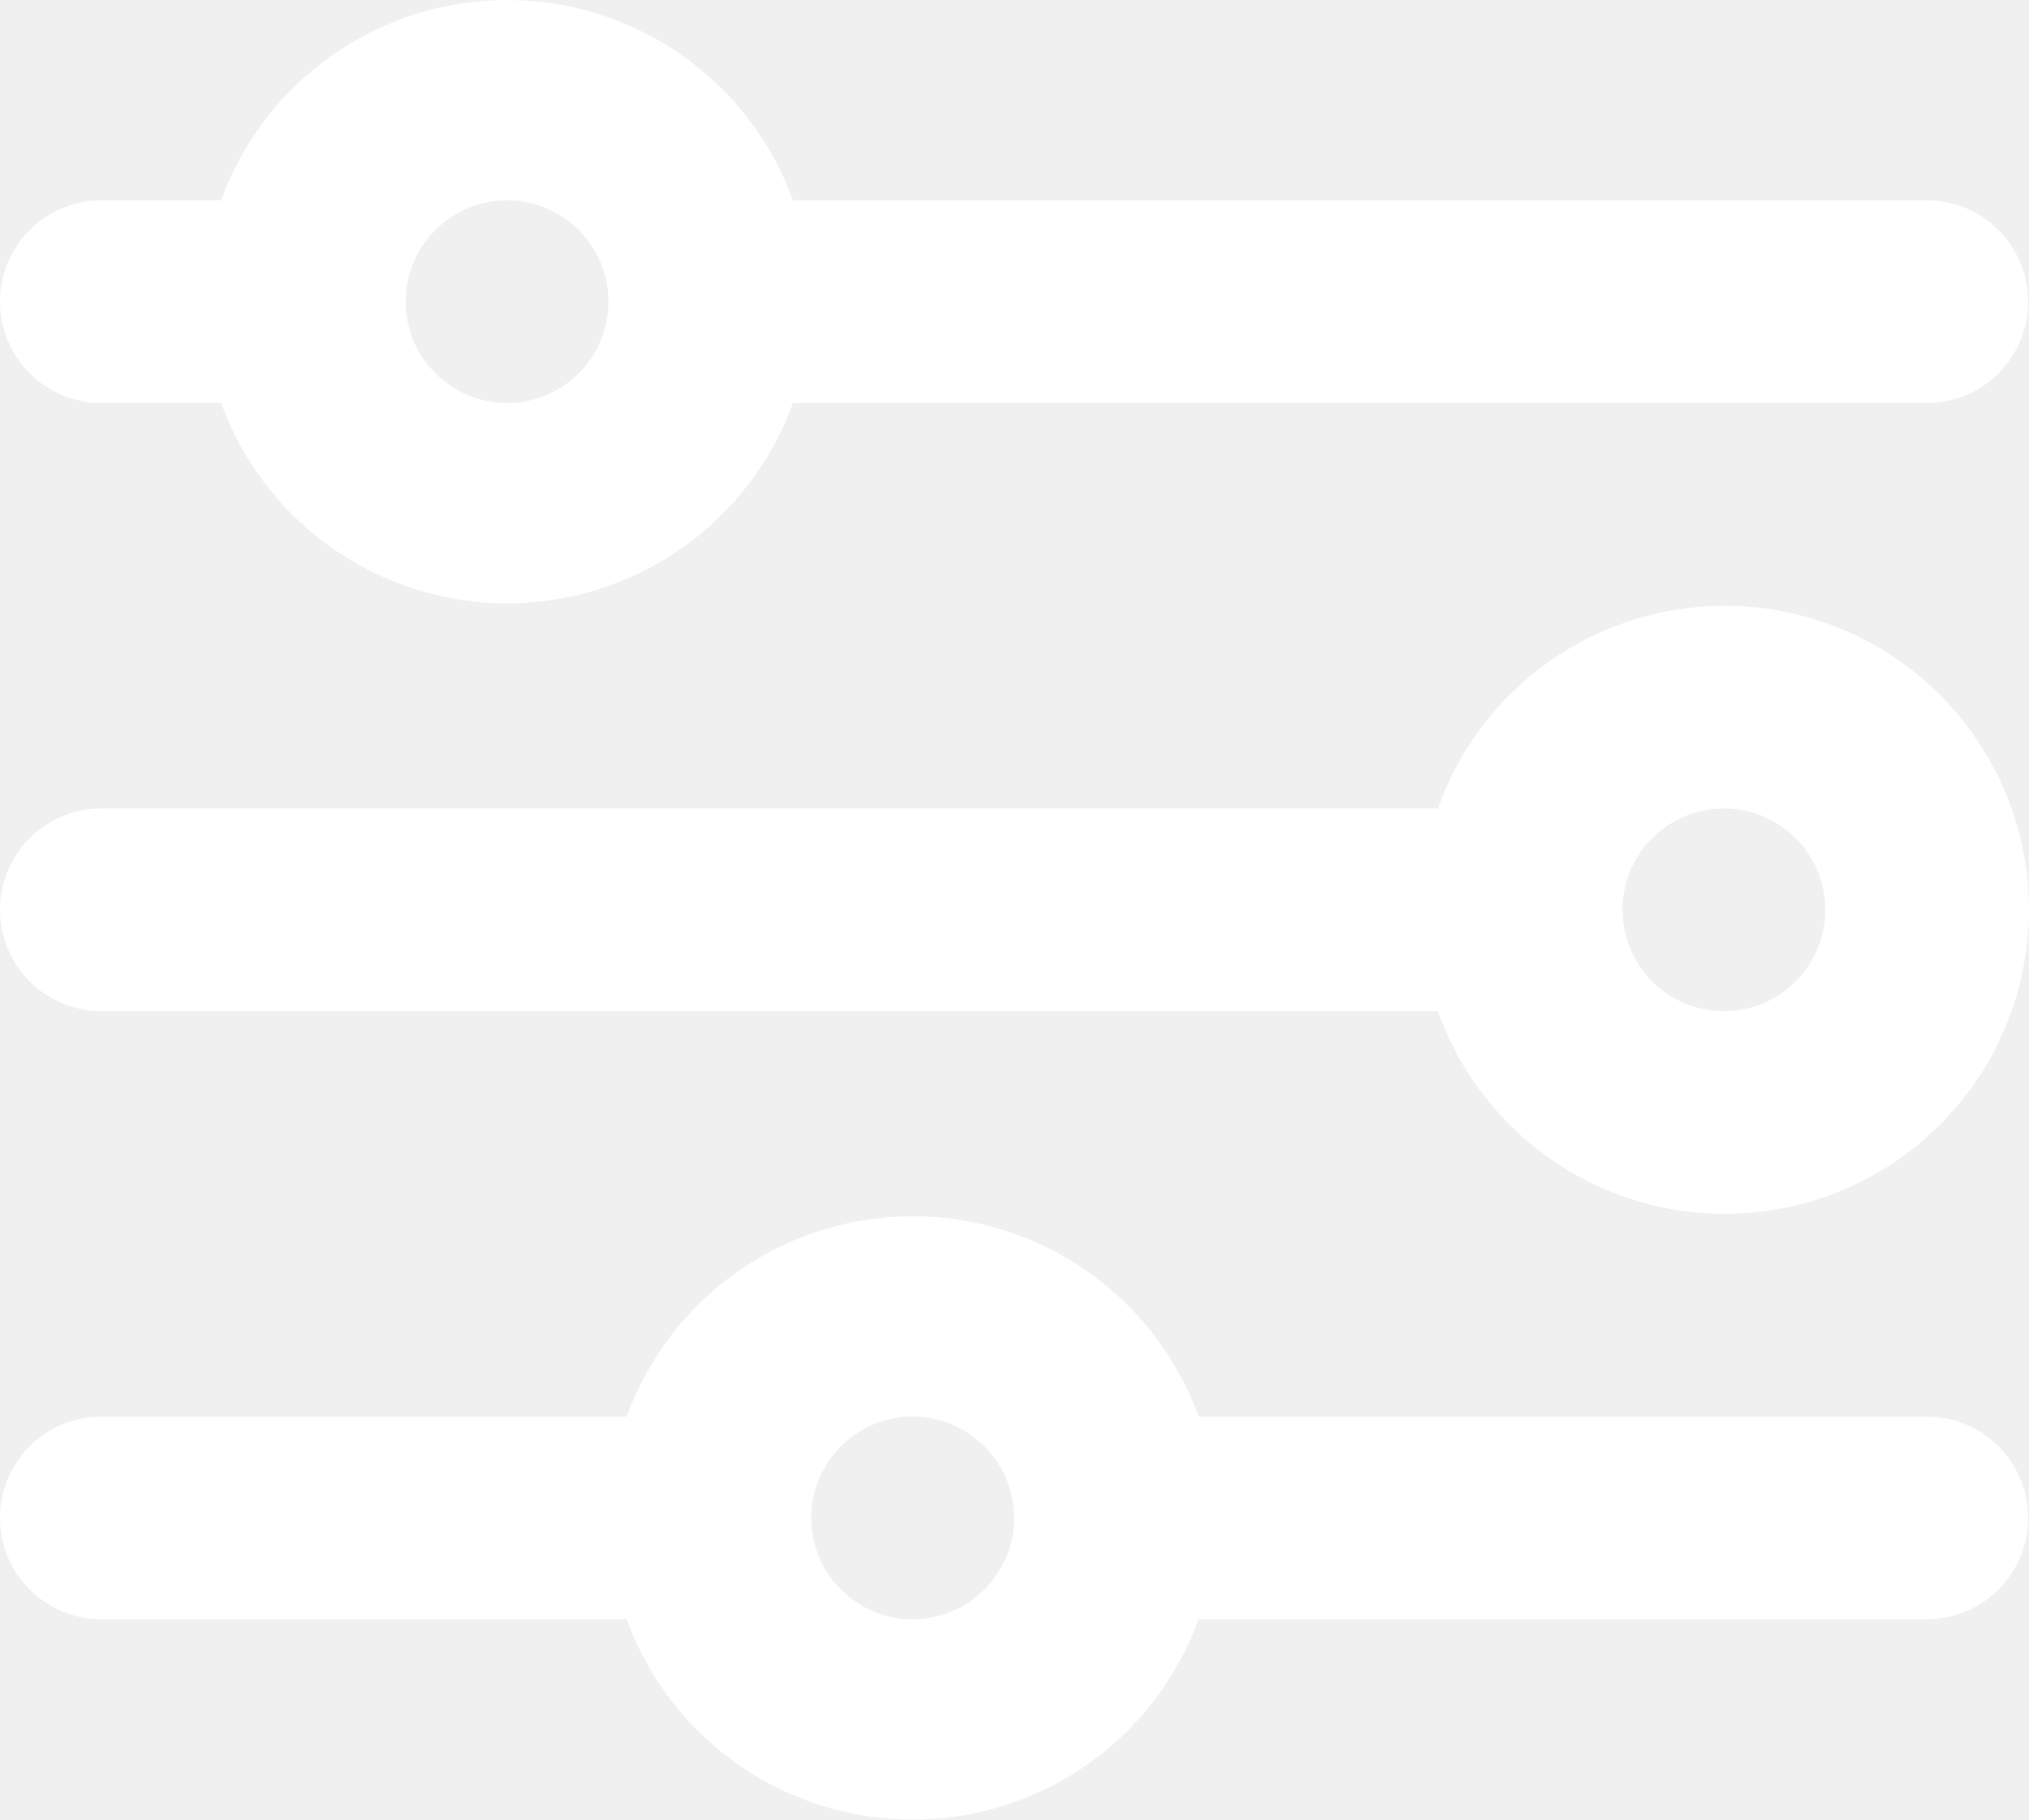
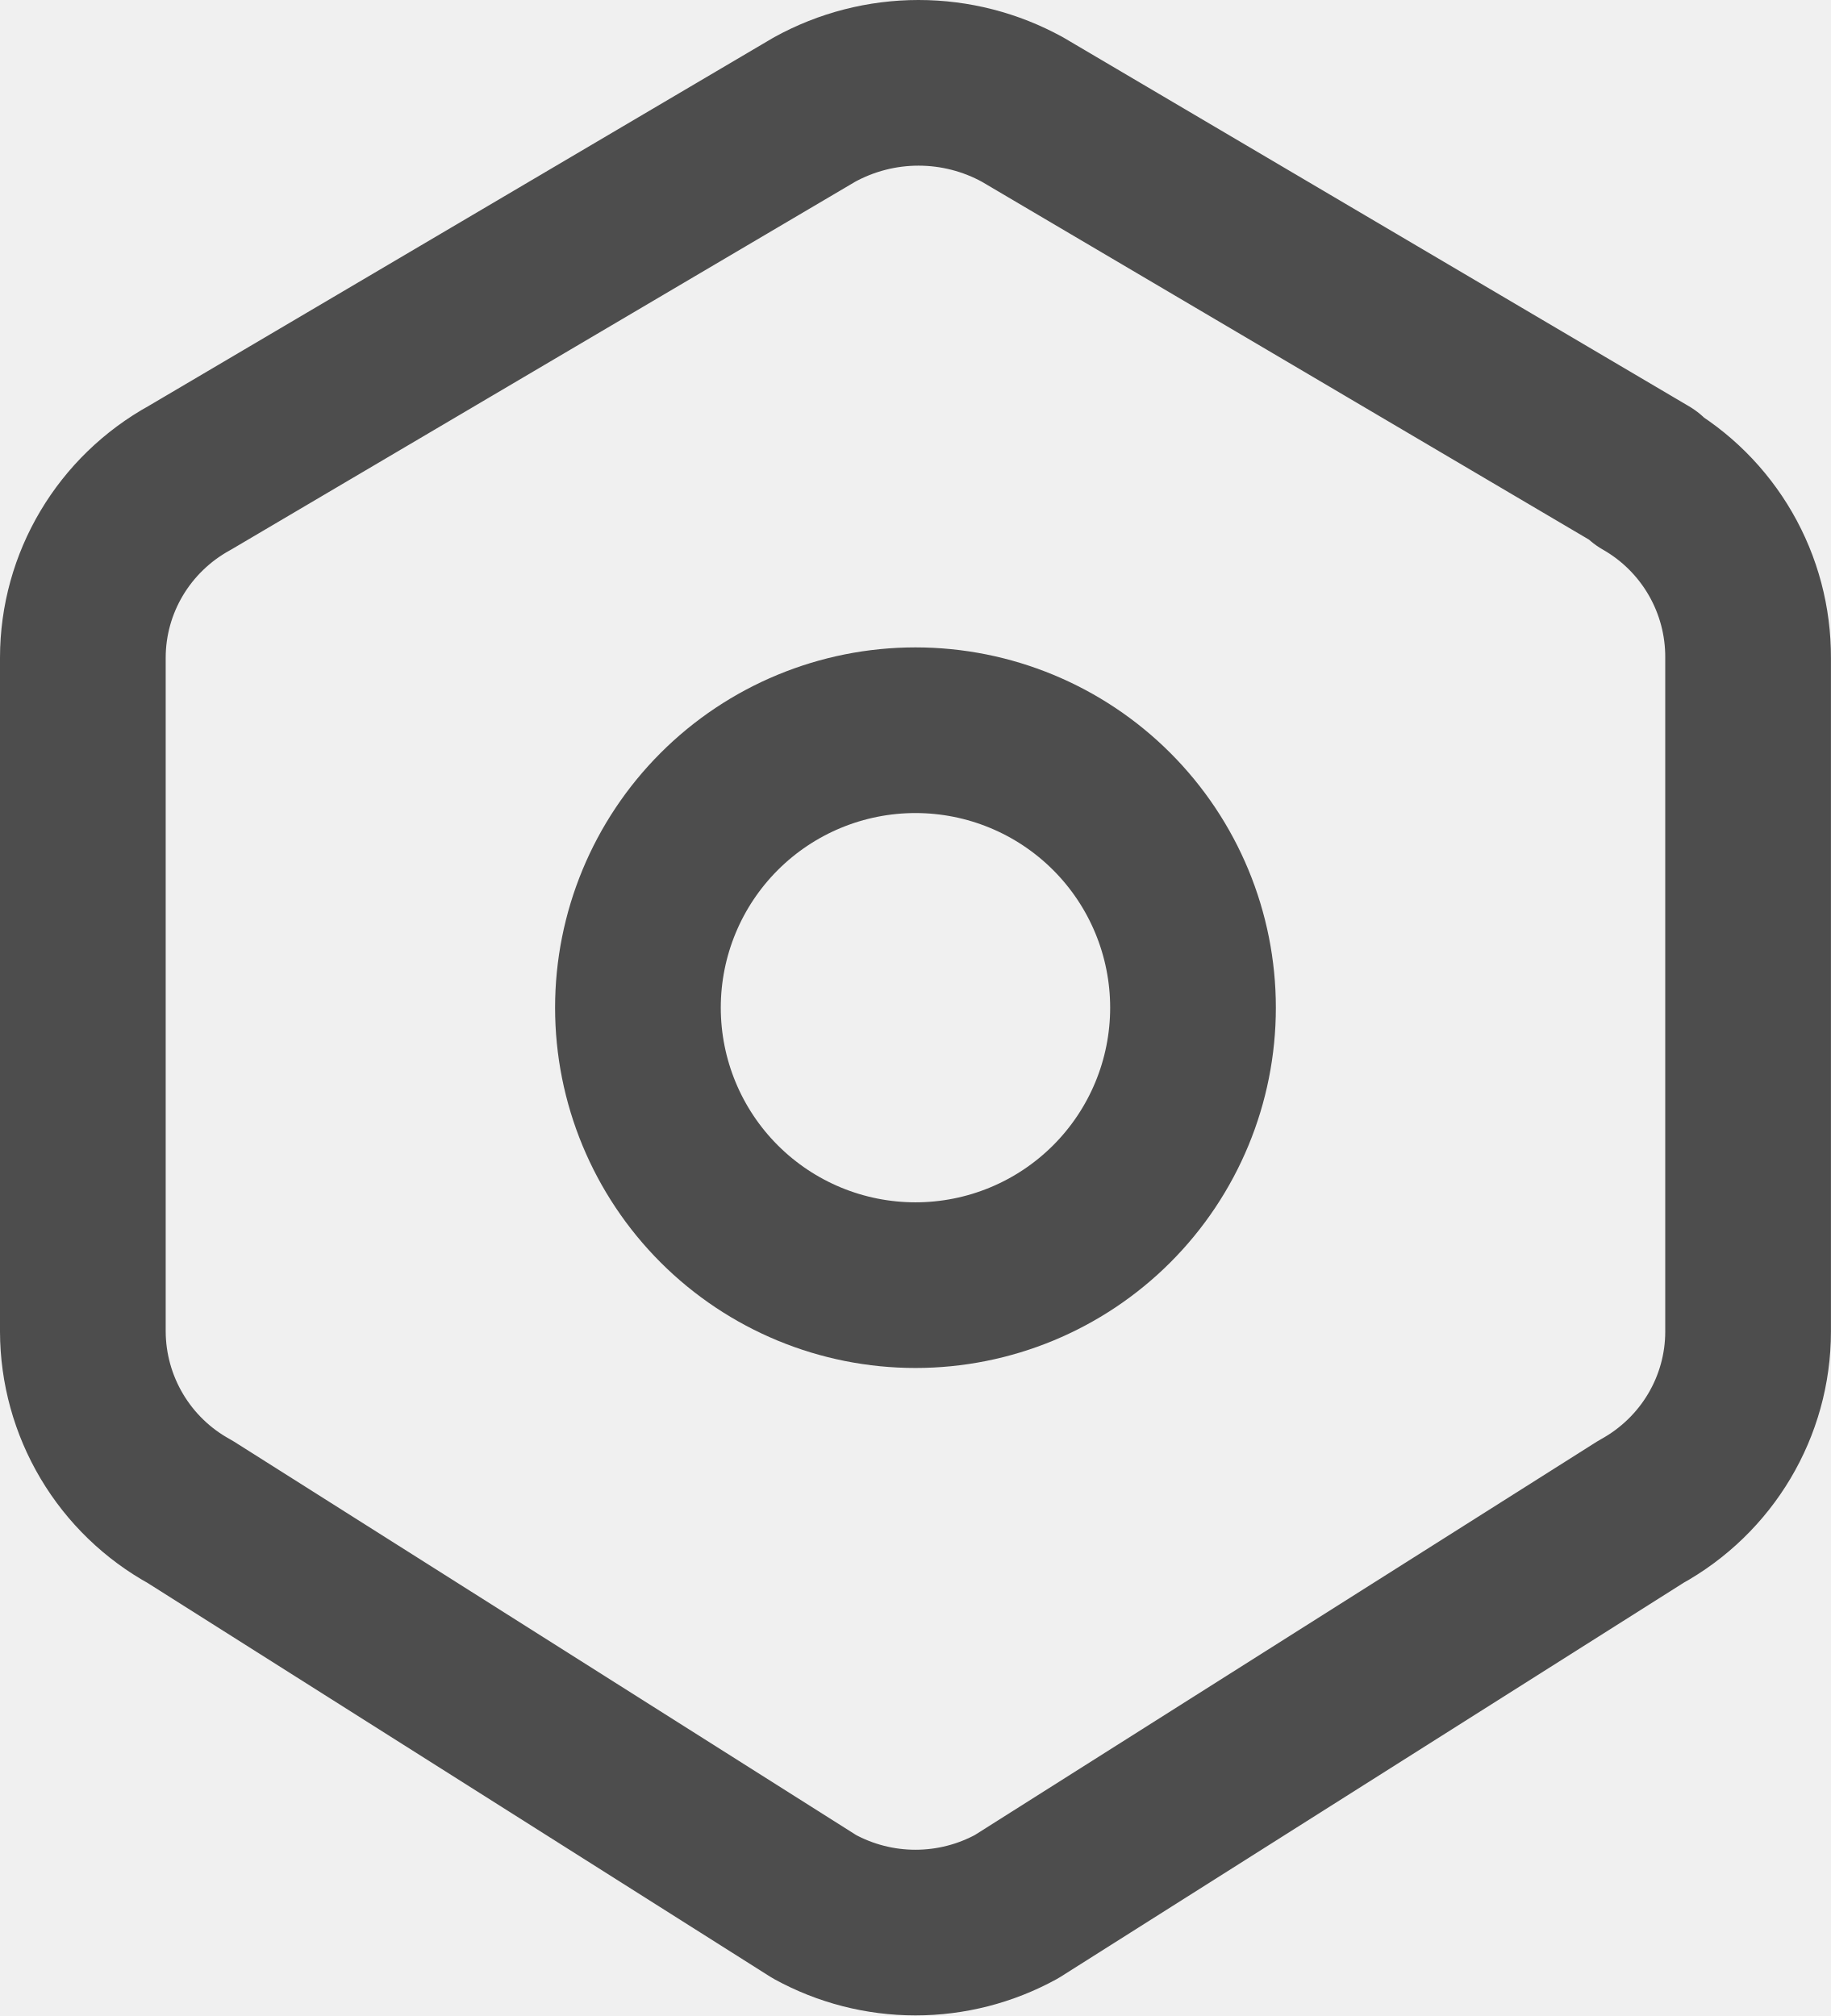
- <svg xmlns="http://www.w3.org/2000/svg" width="1000" height="897" viewBox="0 0 1000 897" fill="none">
-   <path d="M849.642 298.608C818.708 298.695 788.558 308.345 763.325 326.235C738.093 344.125 719.013 369.38 708.701 398.536H49.979C36.724 398.536 24.011 403.8 14.639 413.17C5.266 422.54 0 435.249 0 448.5C0 461.751 5.266 474.46 14.639 483.83C24.011 493.2 36.724 498.464 49.979 498.464H708.701C717.87 524.389 733.996 547.293 755.314 564.67C776.632 582.046 802.321 593.226 829.569 596.984C856.817 600.743 884.574 596.936 909.802 585.98C935.031 575.024 956.759 557.342 972.608 534.867C988.457 512.393 997.816 485.994 999.662 458.558C1001.51 431.122 995.769 403.707 983.073 379.314C970.377 354.92 951.213 334.488 927.679 320.254C904.145 306.019 877.148 298.531 849.642 298.608ZM849.642 498.464C839.757 498.464 830.094 495.534 821.875 490.043C813.656 484.553 807.25 476.75 803.468 467.62C799.685 458.491 798.695 448.445 800.623 438.753C802.552 429.06 807.312 420.158 814.302 413.17C821.291 406.183 830.197 401.424 839.892 399.496C849.587 397.568 859.636 398.558 868.768 402.339C877.901 406.121 885.706 412.525 891.198 420.742C896.69 428.958 899.621 438.618 899.621 448.5C899.621 461.751 894.355 474.46 884.983 483.83C875.61 493.2 862.897 498.464 849.642 498.464ZM49.979 198.68H108.954C119.46 227.617 138.623 252.618 163.839 270.287C189.055 287.955 219.102 297.433 249.895 297.433C280.688 297.433 310.734 287.955 335.95 270.287C361.166 252.618 380.33 227.617 390.835 198.68H949.6C962.855 198.68 975.568 193.416 984.94 184.046C994.313 174.676 999.579 161.968 999.579 148.716C999.579 135.465 994.313 122.757 984.94 113.387C975.568 104.017 962.855 98.752 949.6 98.752H390.835C380.33 69.816 361.166 44.815 335.95 27.146C310.734 9.478 280.688 0 249.895 0C219.102 0 189.055 9.478 163.839 27.146C138.623 44.815 119.46 69.816 108.954 98.752H49.979C36.724 98.752 24.011 104.017 14.639 113.387C5.266 122.757 0 135.465 0 148.716C0 161.968 5.266 174.676 14.639 184.046C24.011 193.416 36.724 198.68 49.979 198.68ZM249.895 98.752C259.78 98.752 269.443 101.683 277.662 107.173C285.881 112.663 292.286 120.466 296.069 129.596C299.852 138.726 300.842 148.772 298.913 158.464C296.985 168.156 292.225 177.059 285.235 184.046C278.245 191.034 269.34 195.792 259.645 197.72C249.95 199.648 239.901 198.659 230.769 194.877C221.636 191.095 213.831 184.691 208.339 176.475C202.847 168.258 199.916 158.598 199.916 148.716C199.916 135.465 205.181 122.757 214.554 113.387C223.927 104.017 236.639 98.752 249.895 98.752ZM949.6 698.32H590.751C580.245 669.383 561.082 644.382 535.866 626.713C510.65 609.045 480.604 599.567 449.811 599.567C419.018 599.567 388.971 609.045 363.755 626.713C338.539 644.382 319.376 669.383 308.87 698.32H49.979C36.724 698.32 24.011 703.584 14.639 712.954C5.266 722.324 0 735.032 0 748.284C0 761.535 5.266 774.243 14.639 783.613C24.011 792.983 36.724 798.247 49.979 798.247H308.87C319.376 827.184 338.539 852.186 363.755 869.854C388.971 887.522 419.018 897 449.811 897C480.604 897 510.65 887.522 535.866 869.854C561.082 852.186 580.245 827.184 590.751 798.247H949.6C962.855 798.247 975.568 792.983 984.94 783.613C994.313 774.243 999.579 761.535 999.579 748.284C999.579 735.032 994.313 722.324 984.94 712.954C975.568 703.584 962.855 698.32 949.6 698.32ZM449.811 798.247C439.926 798.247 430.263 795.317 422.044 789.827C413.825 784.337 407.419 776.534 403.636 767.404C399.853 758.274 398.863 748.228 400.792 738.536C402.72 728.844 407.48 719.941 414.47 712.954C421.46 705.966 430.365 701.208 440.06 699.28C449.755 697.352 459.804 698.341 468.937 702.123C478.069 705.905 485.875 712.309 491.366 720.525C496.858 728.742 499.789 738.402 499.789 748.284C499.789 761.535 494.524 774.243 485.151 783.613C475.778 792.983 463.066 798.247 449.811 798.247Z" fill="white" />
+ <svg xmlns="http://www.w3.org/2000/svg" width="1105" height="1217" viewBox="0 0 1105 1217" fill="none">
+   <path d="M992.186 288.385C1011.36 299.321 1027.27 315.155 1038.31 334.266C1049.35 353.377 1055.11 375.079 1055 397.148V803.838C1055 849.007 1030.26 890.658 990.344 912.601L613.469 1151.01C594.783 1161.26 573.813 1166.64 552.499 1166.64C531.185 1166.64 510.215 1161.26 491.529 1151.01L114.655 912.601C95.142 901.904 78.853 886.173 67.482 867.044C56.111 847.916 50.074 826.09 50 803.838V397.092C50 351.923 74.734 310.328 114.655 288.385L491.529 66.169C510.766 55.562 532.375 50 554.342 50C576.309 50 597.918 55.562 617.154 66.169L994.029 288.385H992.186Z" stroke="#4D4D4D" stroke-width="100" stroke-linecap="round" stroke-linejoin="round" />
+   <path d="M384.999 608.31C384.999 652.733 402.647 695.338 434.059 726.75C465.471 758.162 508.075 775.809 552.499 775.809C596.923 775.809 639.527 758.162 670.939 726.75C702.352 695.338 719.999 652.733 719.999 608.31C719.999 563.886 702.352 521.282 670.939 489.869C639.527 458.457 596.923 440.81 552.499 440.81C508.075 440.81 465.471 458.457 434.059 489.869C402.647 521.282 384.999 563.886 384.999 608.31Z" stroke="#4D4D4D" stroke-width="100" stroke-linecap="round" stroke-linejoin="round" />
</svg>
